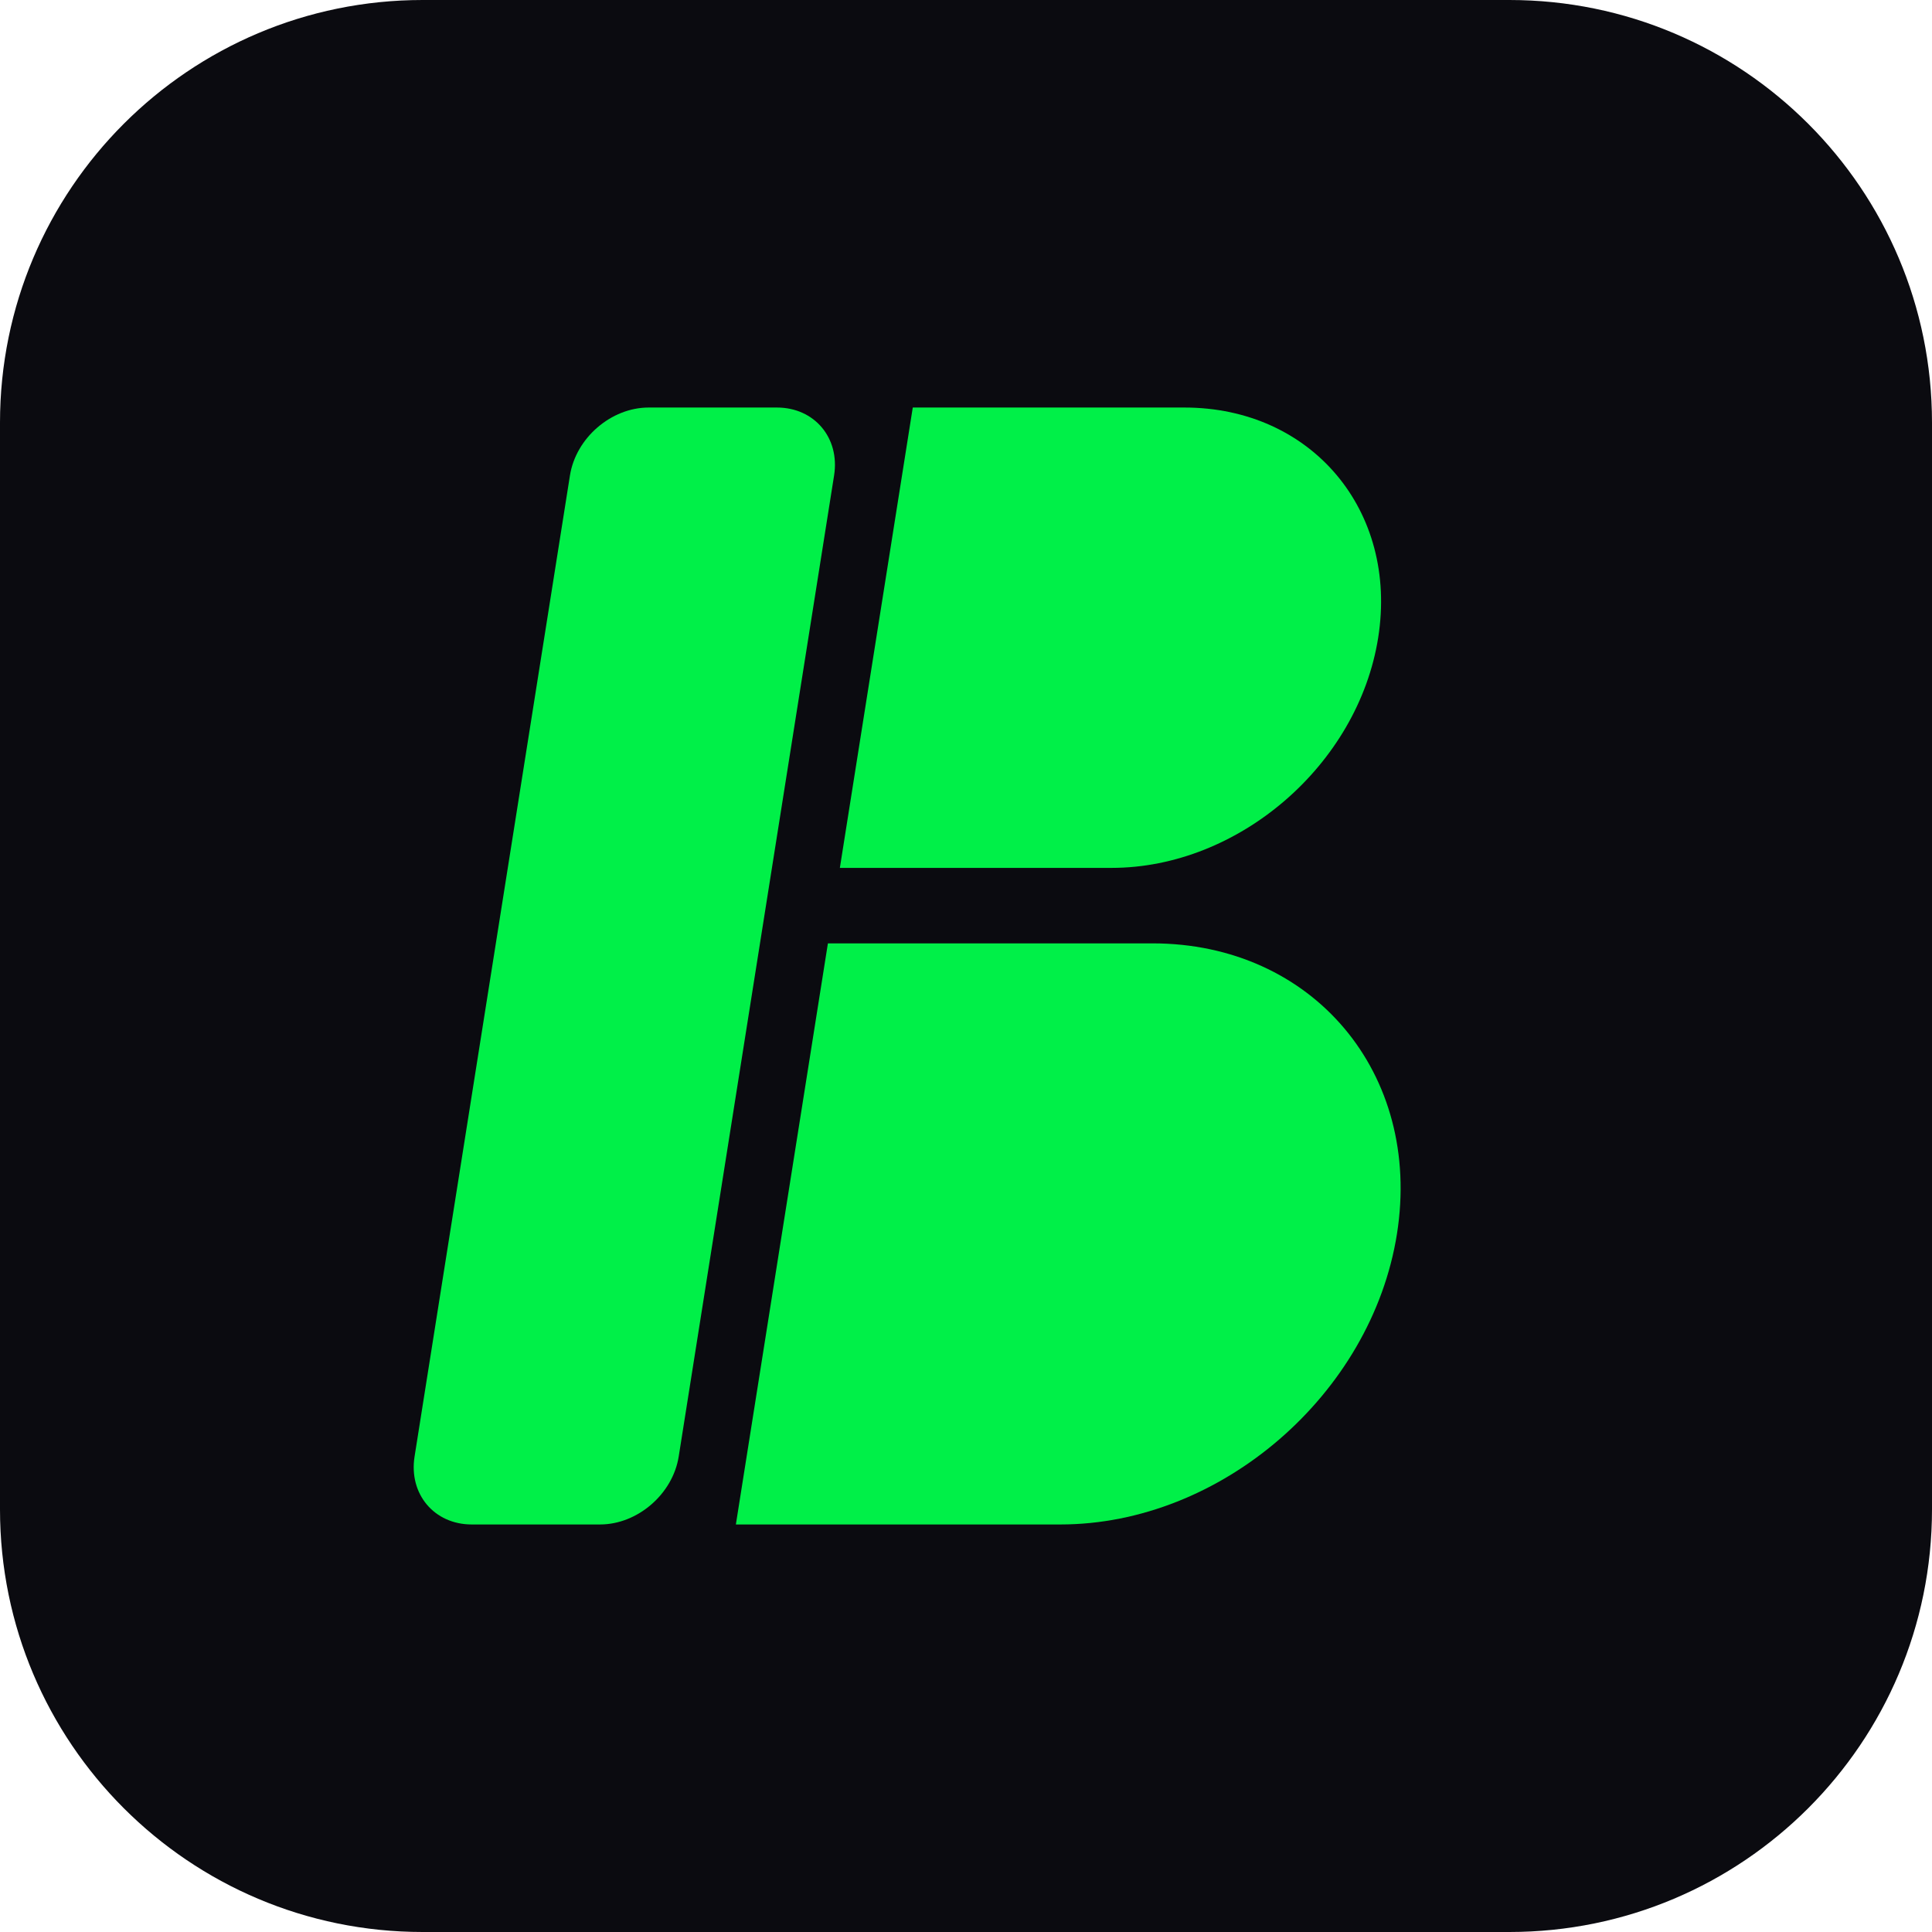
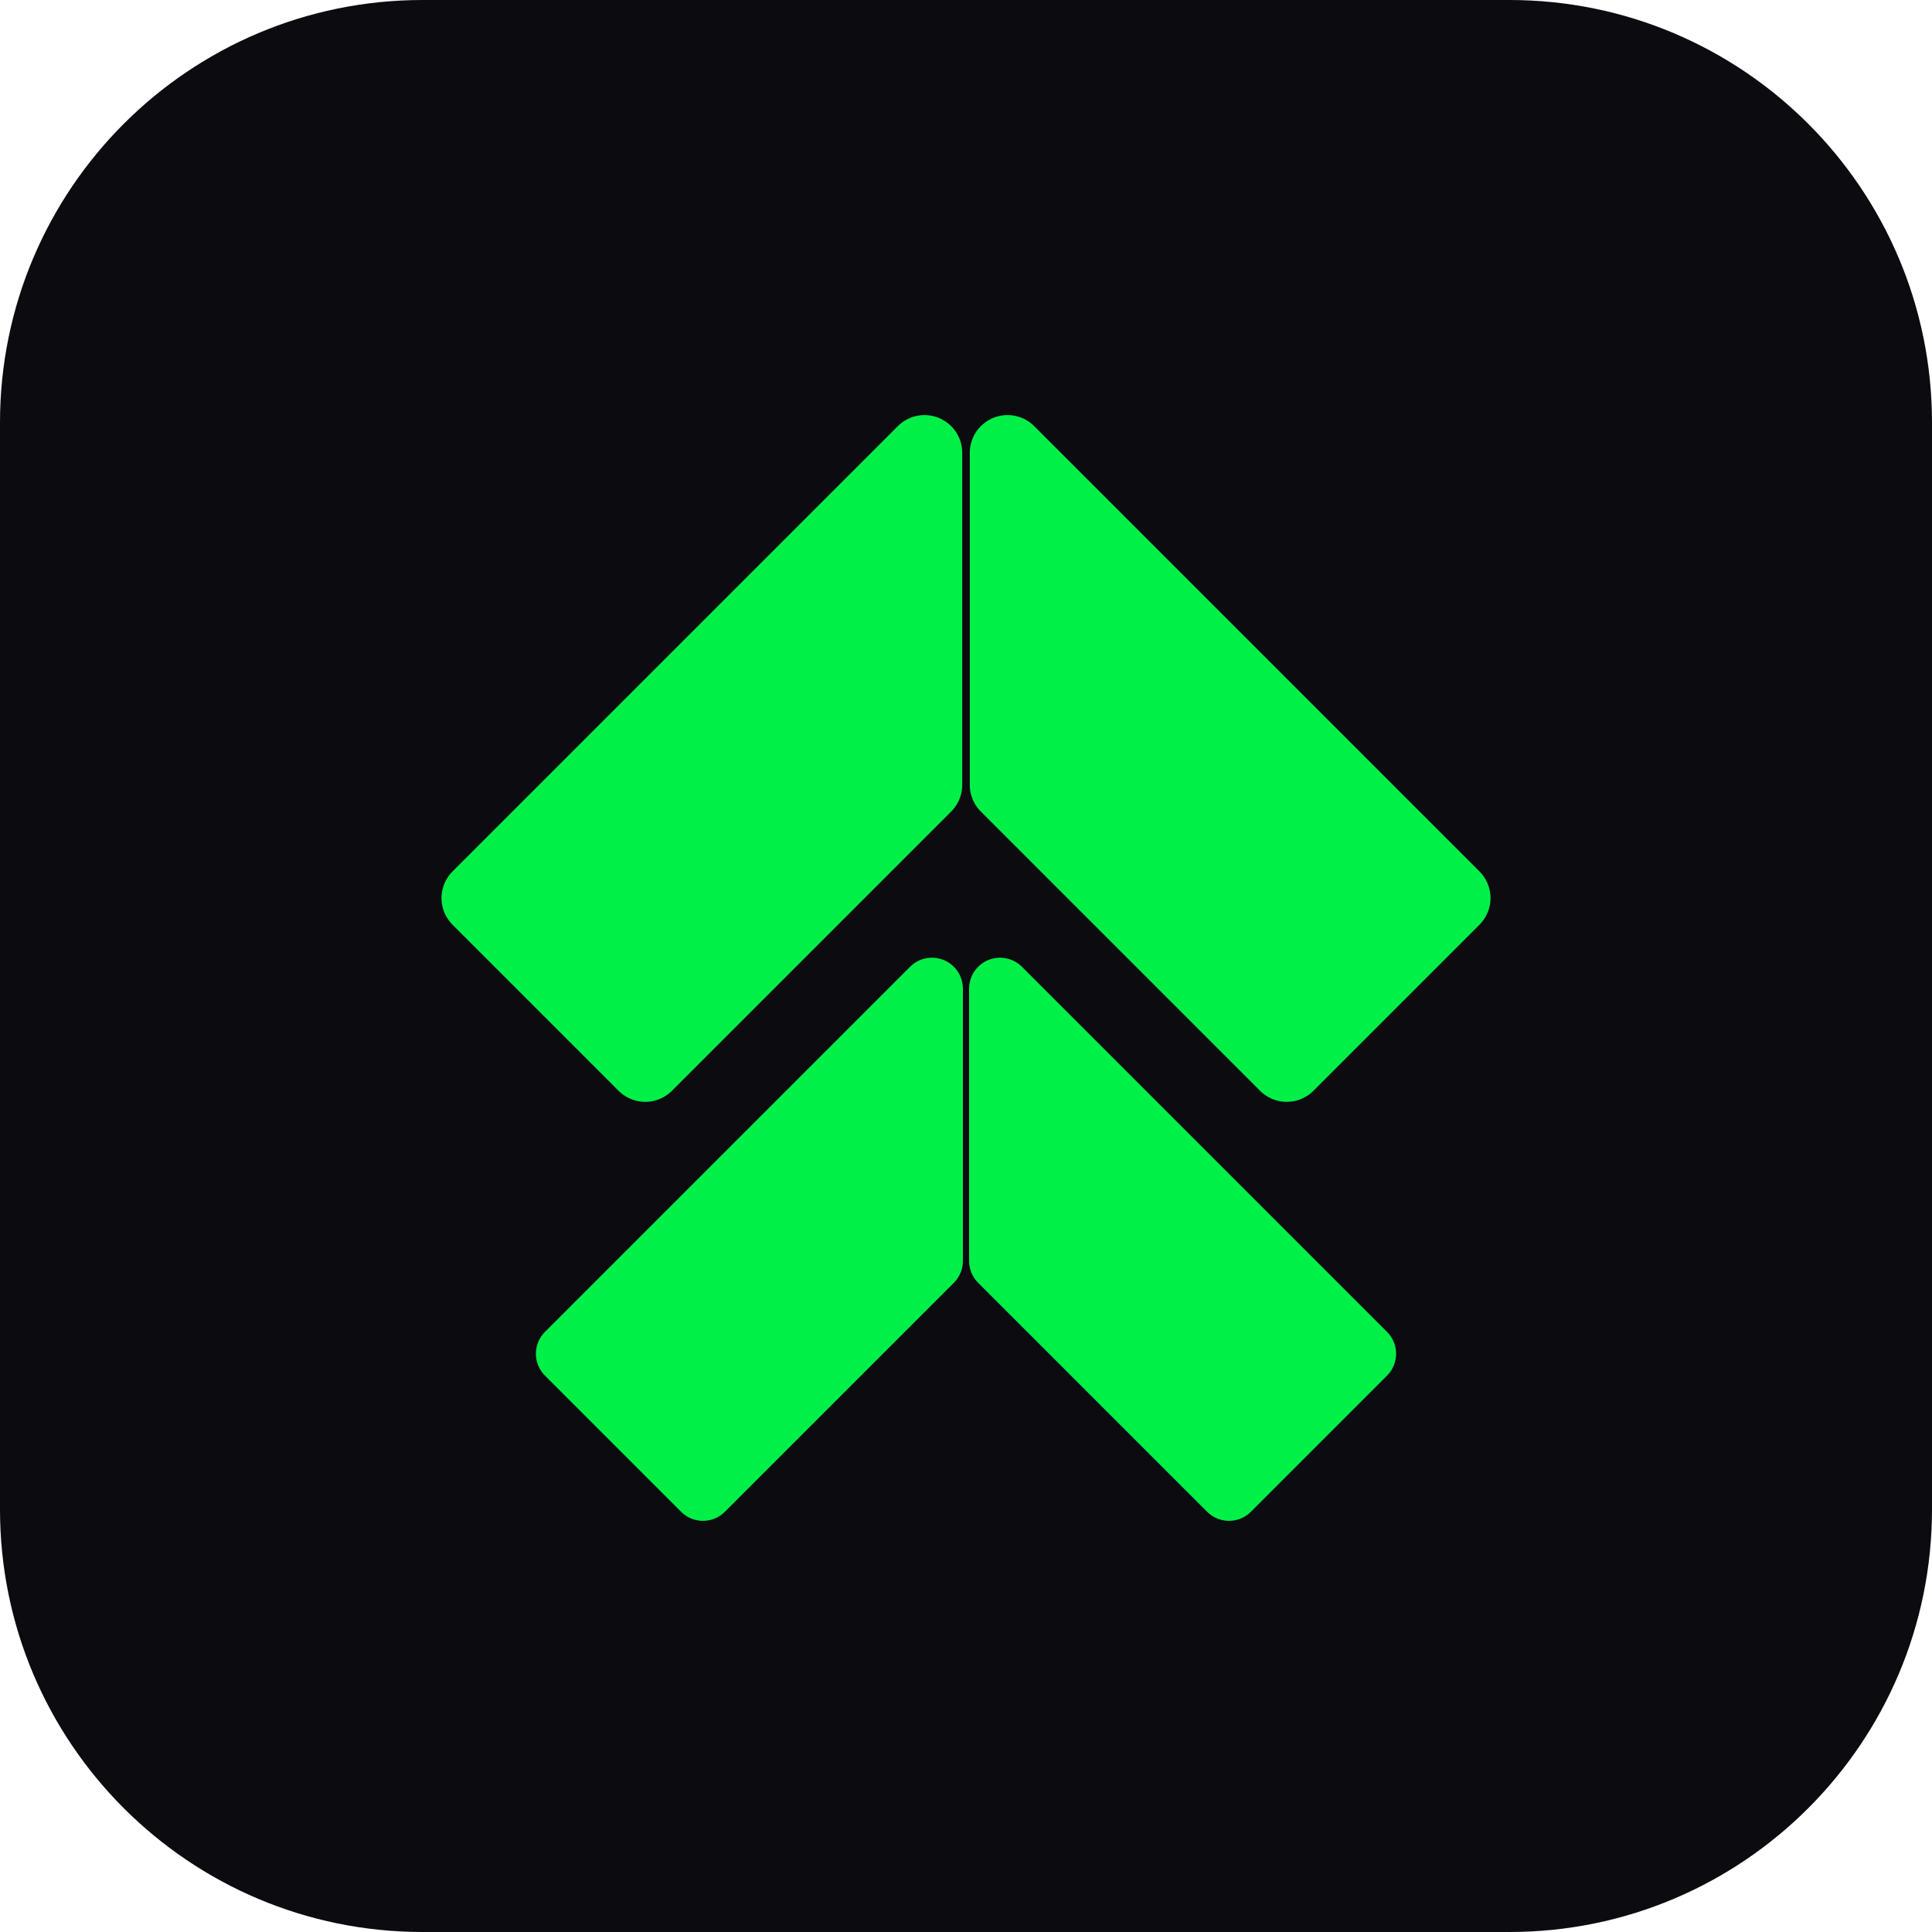
<svg xmlns="http://www.w3.org/2000/svg" viewBox="0 0 512 512">
  <rect width="512" height="512" rx="112" fill="#0B0B10" />
-   <g transform="translate(31 0) skewX(-9)" fill="#00F048">
-     <rect x="140" y="108" width="70" height="296" rx="18" />
-     <path d="M228 108H300A61 61 0 0 1 300 230H228Z" />
-     <path d="M228 250H314A77 77 0 0 1 314 404H228Z" />
+   <g fill="#00F048" stroke="#00F048" stroke-width="20" stroke-linejoin="round">
+     <g transform="translate(256 120) scale(1) translate(-256 -130)">
+       <polygon points="245,130 245,218 171,292 127,248" />
+       <polygon points="267,130 385,248 341,292 267,218" />
+     </g>
+     <g transform="translate(256 262) scale(0.82) translate(-256 -130)">
+       <polygon points="245,130 245,218 171,292 127,248" />
+       <polygon points="267,130 385,248 341,292 267,218" />
+     </g>
  </g>
</svg>
